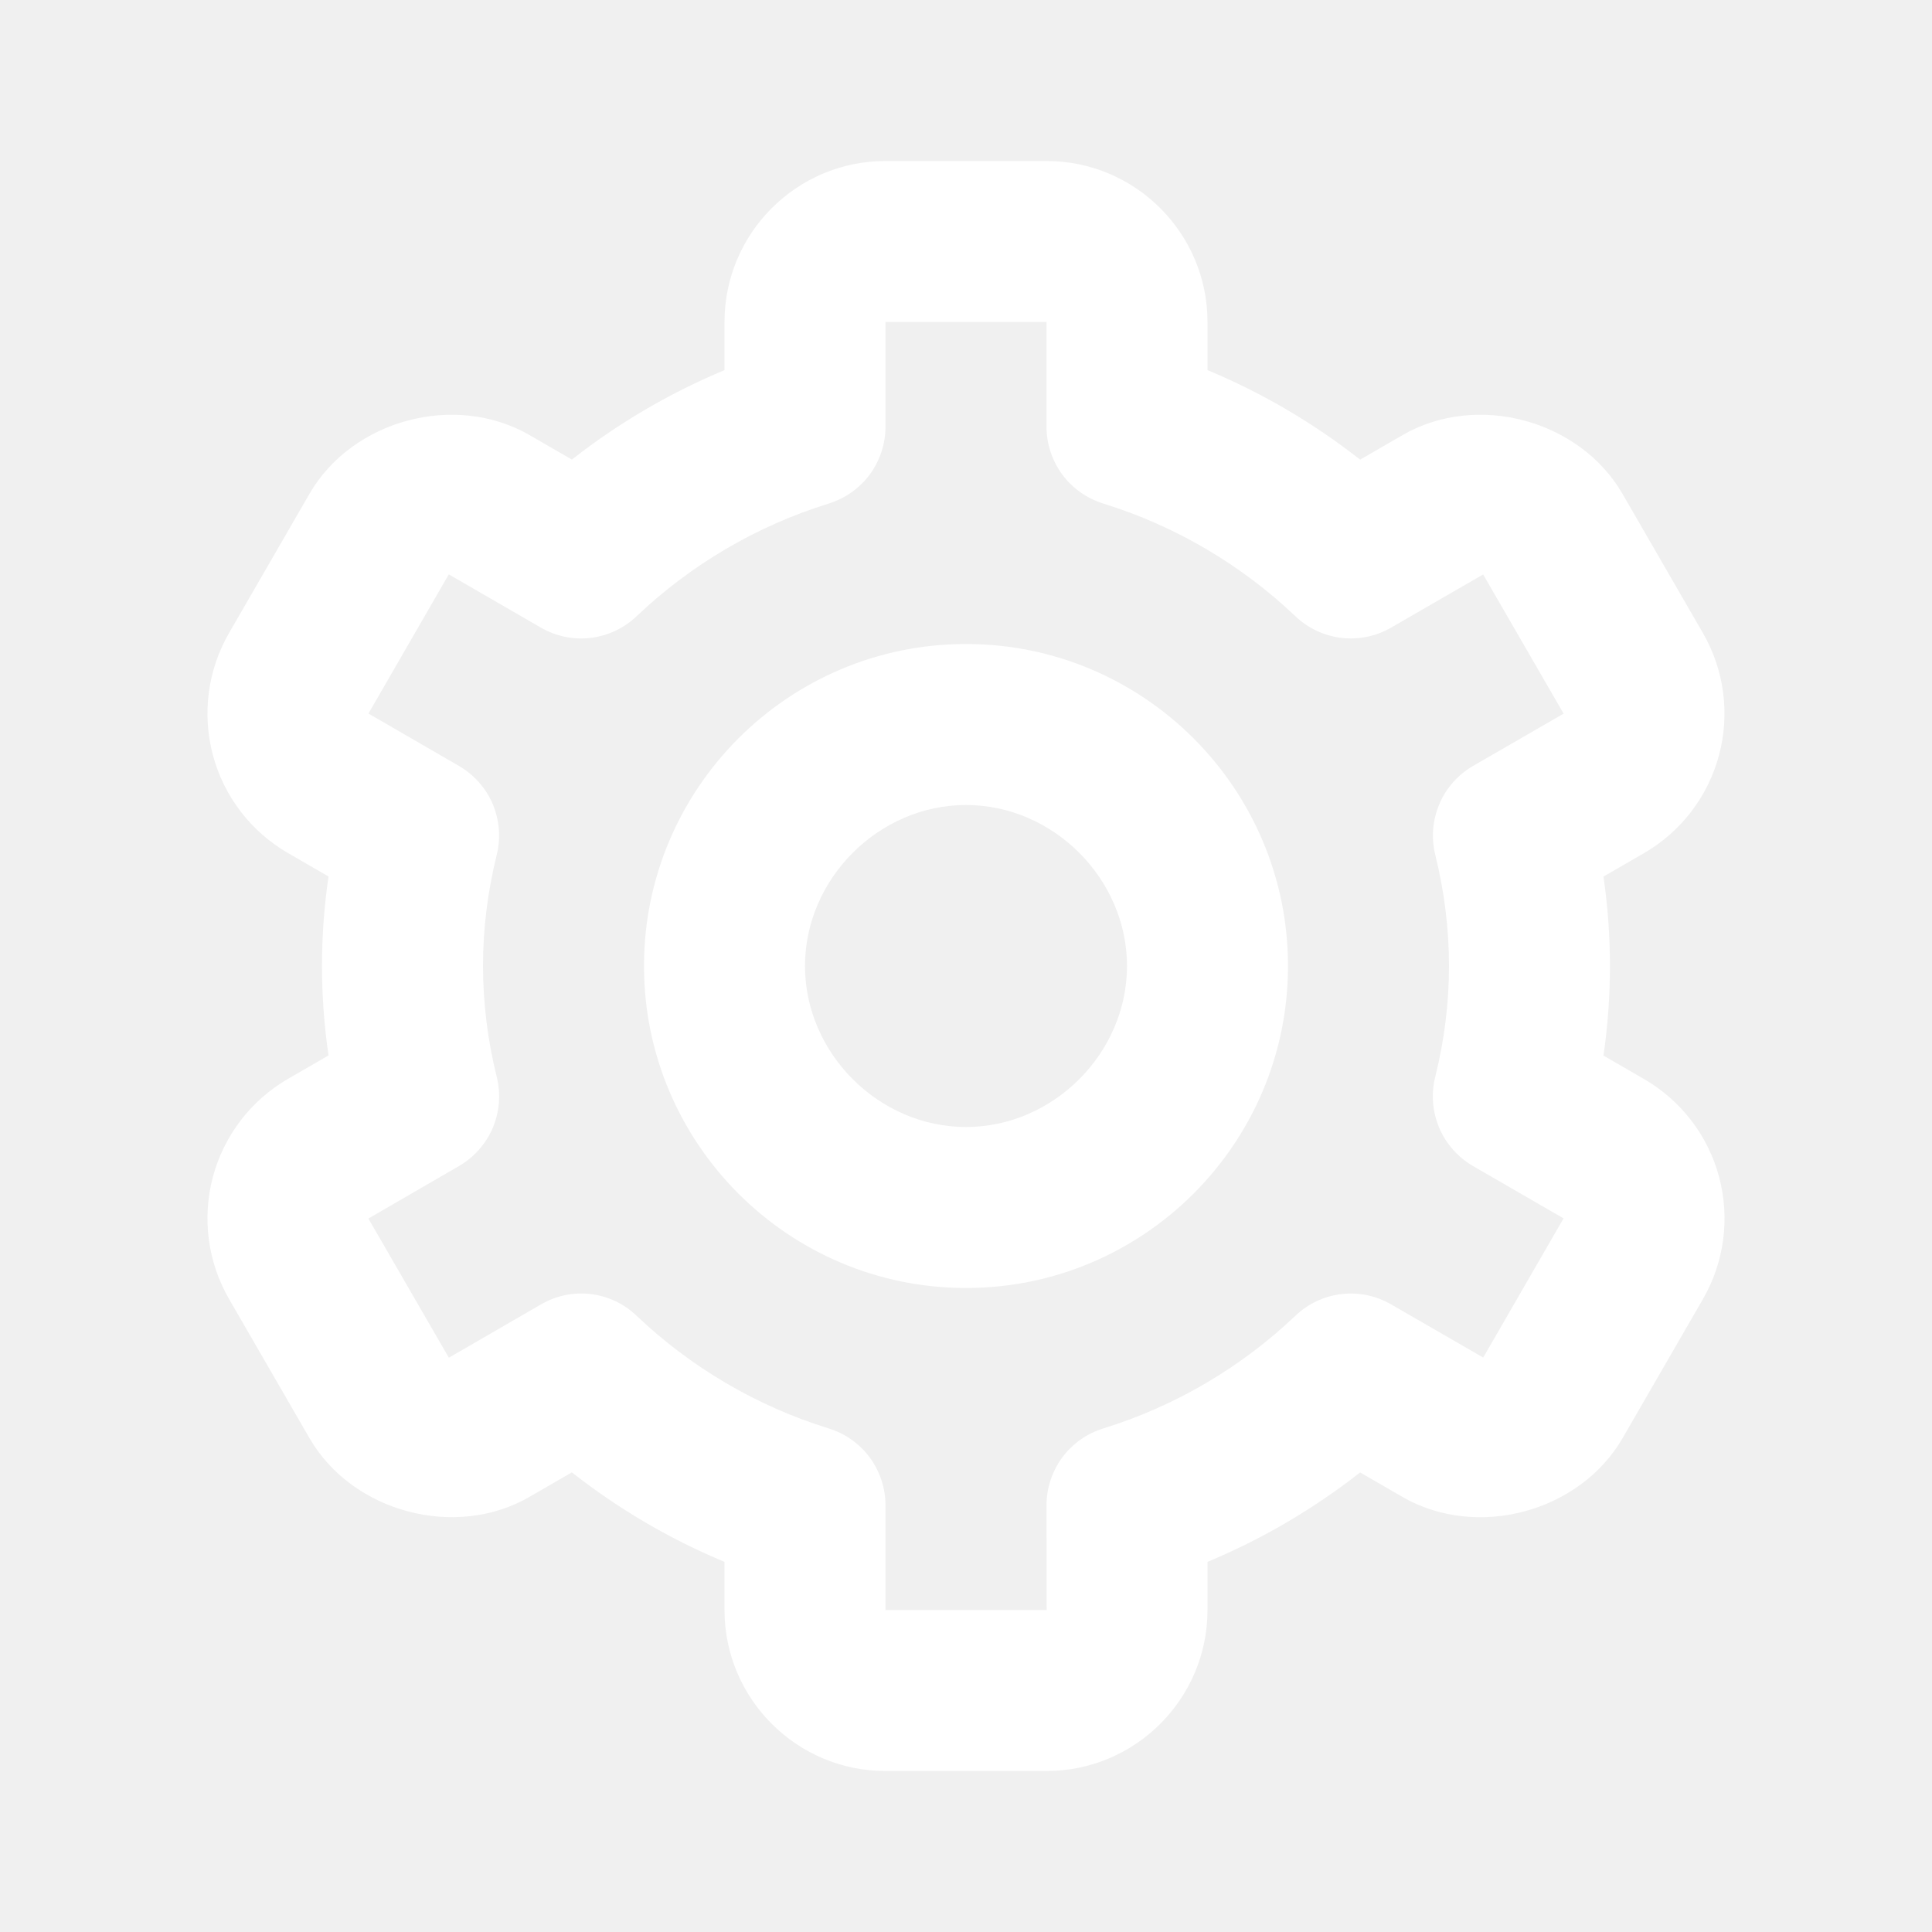
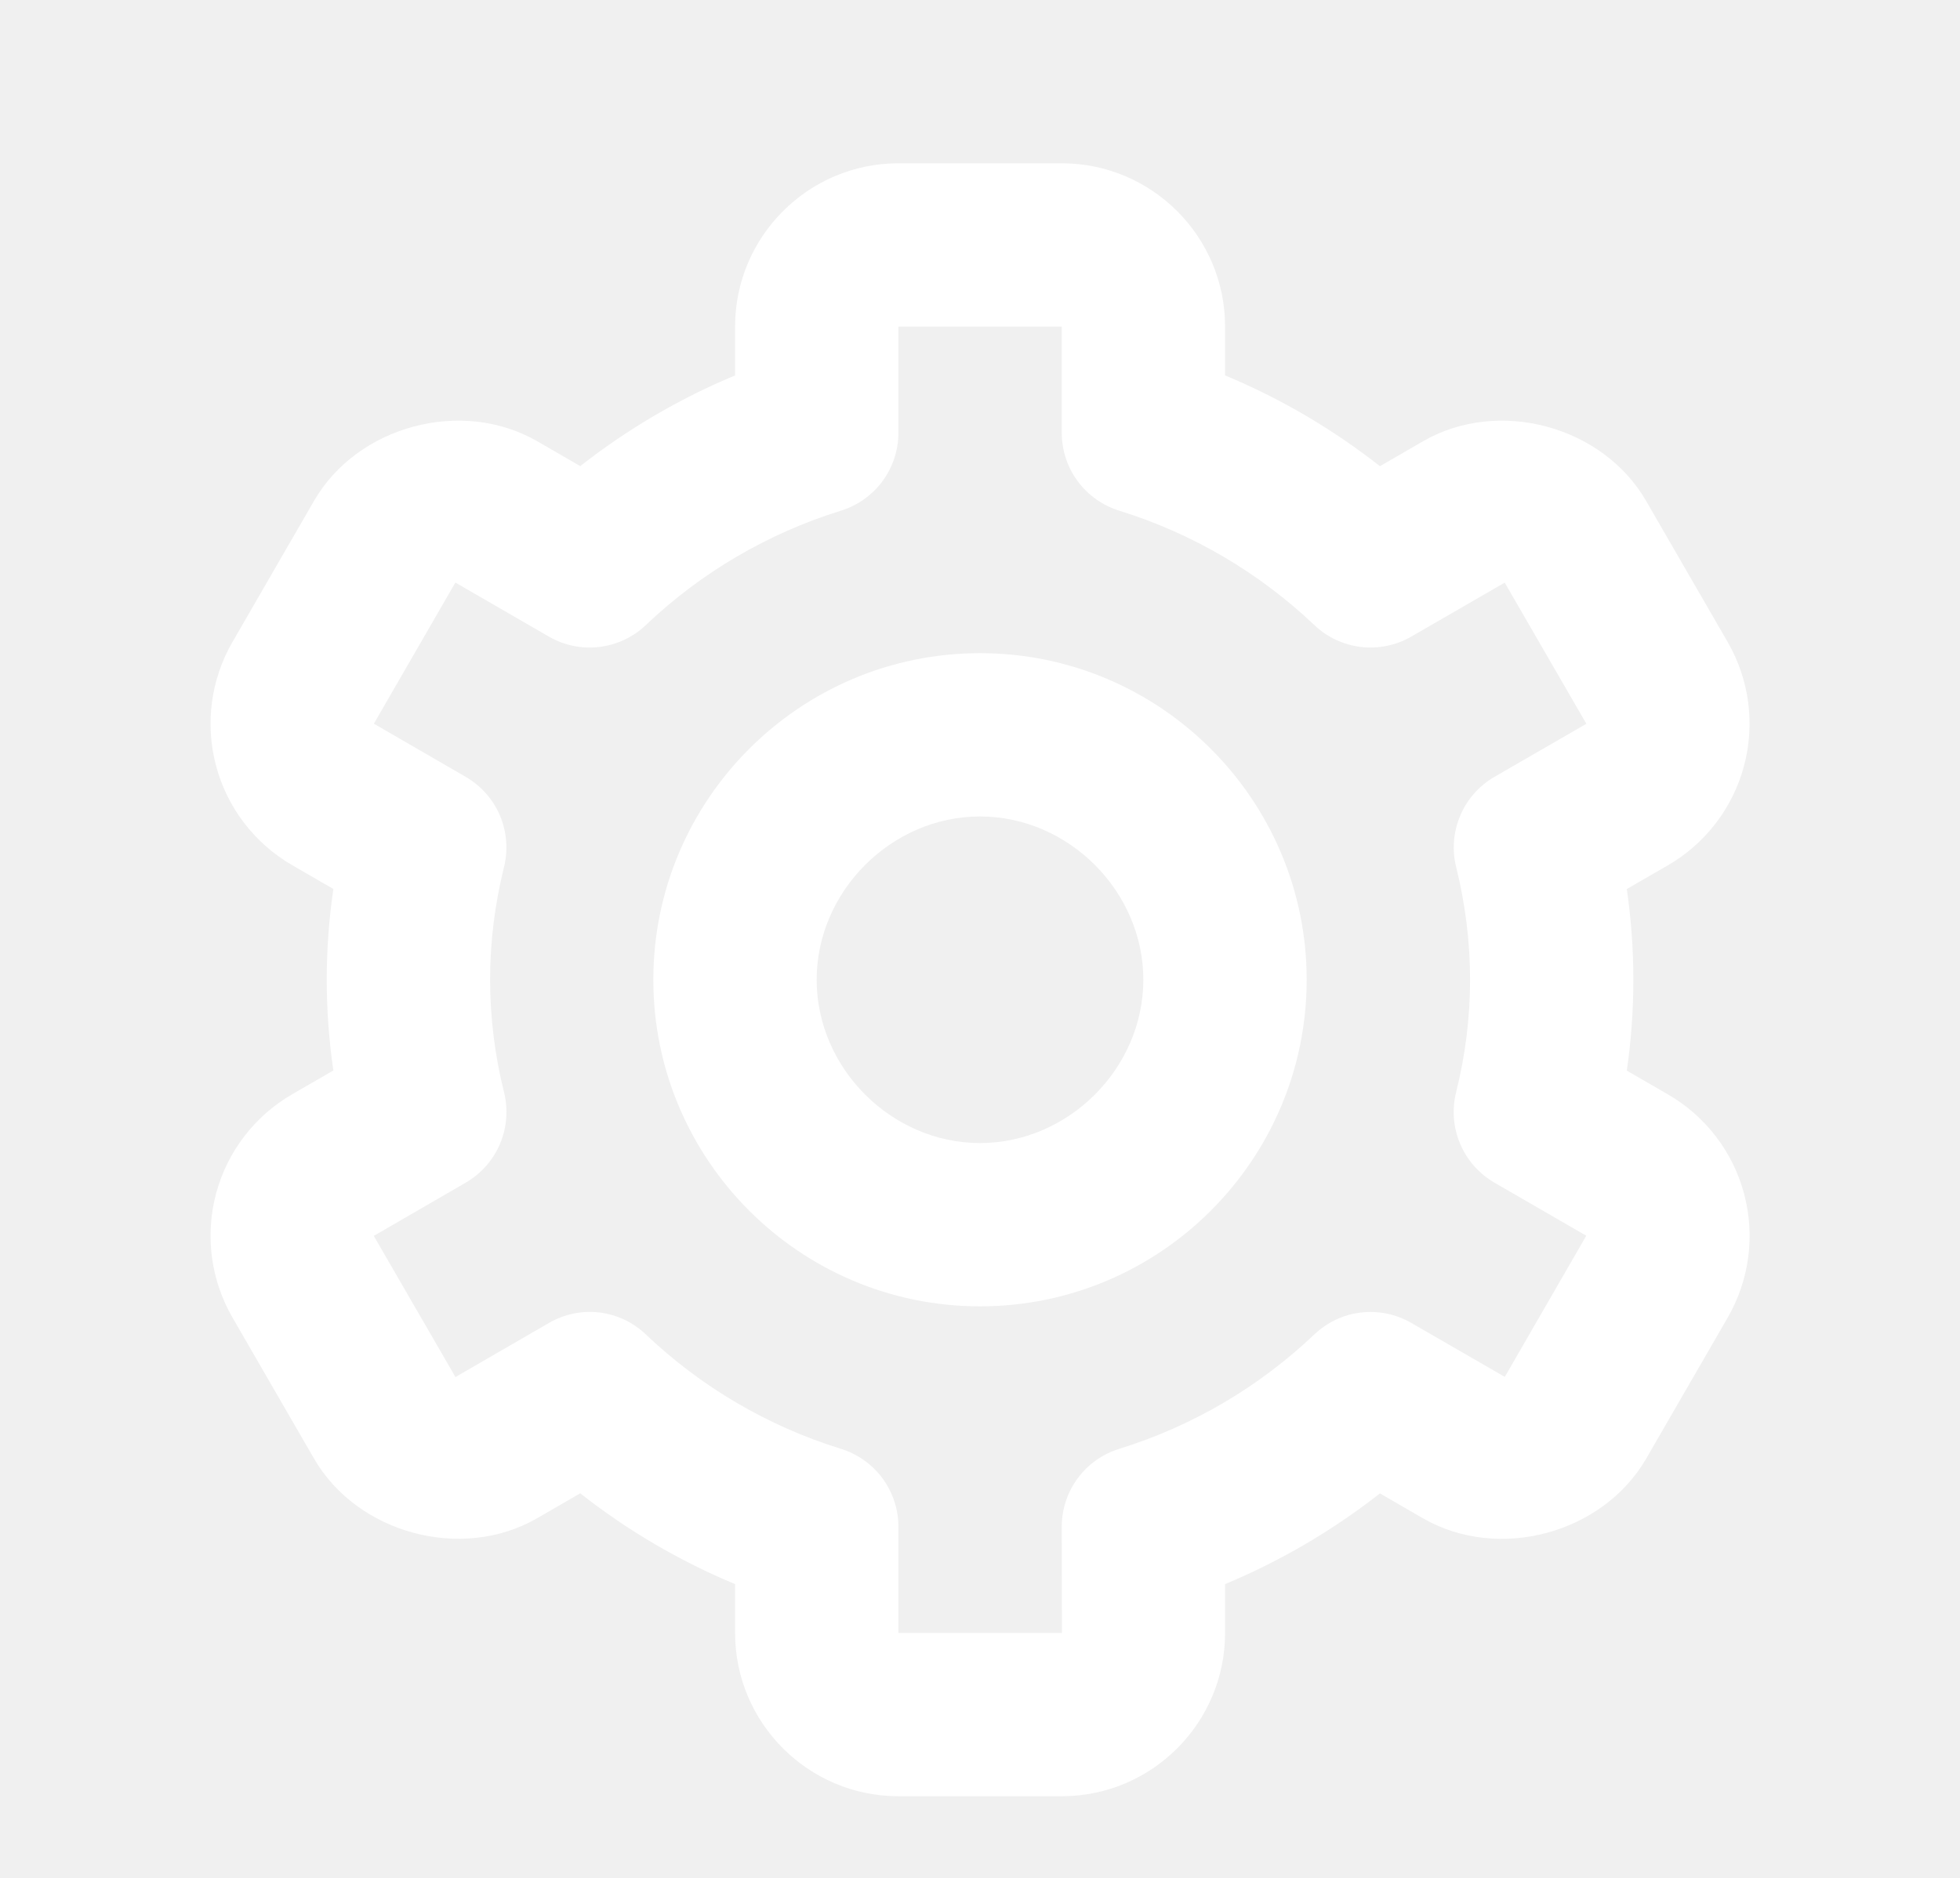
- <svg xmlns="http://www.w3.org/2000/svg" width="24" height="24" viewBox="0 0 24 24" fill="none">
+ <svg xmlns="http://www.w3.org/2000/svg" width="24" height="23" viewBox="0 0 24 23" fill="none">
  <path d="M12 16C14.206 16 16 14.206 16 12C16 9.794 14.206 8 12 8C9.794 8 8 9.794 8 12C8 14.206 9.794 16 12 16ZM12 10C13.084 10 14 10.916 14 12C14 13.084 13.084 14 12 14C10.916 14 10 13.084 10 12C10 10.916 10.916 10 12 10Z" fill="white" />
-   <path d="M2.845 16.136L3.845 17.866C4.376 18.783 5.654 19.127 6.575 18.596L7.104 18.29C7.683 18.745 8.32 19.119 9 19.402V20C9 21.103 9.897 22 11 22H13C14.103 22 15 21.103 15 20V19.402C15.679 19.119 16.317 18.745 16.896 18.291L17.425 18.597C18.348 19.127 19.623 18.785 20.156 17.866L21.155 16.137C21.42 15.678 21.492 15.132 21.355 14.62C21.218 14.107 20.883 13.671 20.424 13.405L19.919 13.113C20.026 12.376 20.026 11.626 19.919 10.889L20.424 10.597C20.883 10.331 21.217 9.894 21.354 9.382C21.491 8.87 21.42 8.324 21.155 7.865L20.156 6.136C19.625 5.216 18.348 4.871 17.425 5.404L16.896 5.71C16.317 5.255 15.68 4.881 15 4.598V4C15 2.897 14.103 2 13 2H11C9.897 2 9 2.897 9 4V4.598C8.321 4.881 7.683 5.255 7.104 5.709L6.575 5.403C5.651 4.872 4.375 5.216 3.844 6.135L2.845 7.864C2.58 8.323 2.508 8.869 2.645 9.381C2.782 9.894 3.117 10.33 3.576 10.596L4.081 10.888C3.973 11.625 3.973 12.374 4.081 13.111L3.576 13.403C3.117 13.669 2.783 14.106 2.645 14.618C2.508 15.131 2.58 15.677 2.845 16.136V16.136ZM6.171 13.378C6.058 12.927 6.001 12.465 6 12C6 11.538 6.058 11.074 6.17 10.622C6.223 10.411 6.205 10.189 6.121 9.989C6.036 9.789 5.888 9.623 5.7 9.514L4.577 8.864L5.575 7.135L6.72 7.797C6.907 7.905 7.123 7.95 7.338 7.924C7.552 7.898 7.752 7.804 7.908 7.655C8.585 7.012 9.4 6.533 10.292 6.256C10.497 6.193 10.676 6.067 10.804 5.895C10.931 5.723 11 5.514 11 5.3V4H13V5.3C13 5.514 13.069 5.723 13.196 5.895C13.324 6.067 13.503 6.193 13.708 6.256C14.6 6.533 15.415 7.012 16.092 7.655C16.248 7.804 16.448 7.898 16.662 7.924C16.877 7.949 17.093 7.905 17.28 7.797L18.424 7.136L19.424 8.865L18.3 9.514C18.112 9.623 17.964 9.789 17.88 9.989C17.795 10.189 17.777 10.411 17.83 10.622C17.942 11.074 18 11.538 18 12C18 12.461 17.942 12.925 17.829 13.378C17.776 13.589 17.794 13.811 17.879 14.011C17.964 14.211 18.112 14.377 18.3 14.486L19.423 15.135L18.425 16.864L17.28 16.203C17.093 16.095 16.877 16.05 16.662 16.076C16.448 16.101 16.248 16.196 16.092 16.345C15.415 16.988 14.6 17.467 13.708 17.744C13.503 17.806 13.324 17.933 13.196 18.105C13.069 18.277 13 18.486 13 18.7L13.002 20H11V18.7C11 18.486 10.931 18.277 10.804 18.105C10.676 17.933 10.497 17.806 10.292 17.744C9.4 17.467 8.585 16.988 7.908 16.345C7.752 16.195 7.552 16.101 7.338 16.075C7.123 16.05 6.906 16.095 6.72 16.204L5.576 16.866L4.576 15.137L5.7 14.486C5.888 14.377 6.036 14.211 6.121 14.011C6.206 13.811 6.223 13.589 6.171 13.378V13.378Z" fill="white" />
+   <path d="M2.846 16.136L3.846 17.866C4.377 18.783 5.655 19.127 6.576 18.596L7.105 18.29C7.683 18.745 8.321 19.119 9.001 19.402V20C9.001 21.103 9.898 22 11.001 22H13.001C14.104 22 15.001 21.103 15.001 20V19.402C15.68 19.119 16.318 18.745 16.897 18.291L17.426 18.597C18.349 19.127 19.624 18.785 20.157 17.866L21.156 16.137C21.421 15.678 21.493 15.132 21.356 14.62C21.219 14.107 20.884 13.671 20.425 13.405L19.92 13.113C20.027 12.376 20.027 11.626 19.92 10.889L20.425 10.597C20.884 10.331 21.218 9.894 21.355 9.382C21.492 8.87 21.421 8.324 21.156 7.865L20.157 6.136C19.626 5.216 18.349 4.871 17.426 5.404L16.897 5.71C16.318 5.255 15.681 4.881 15.001 4.598V4C15.001 2.897 14.104 2 13.001 2H11.001C9.898 2 9.001 2.897 9.001 4V4.598C8.322 4.881 7.684 5.255 7.105 5.709L6.576 5.403C5.652 4.872 4.376 5.216 3.845 6.135L2.846 7.864C2.581 8.323 2.509 8.869 2.646 9.381C2.783 9.894 3.118 10.33 3.577 10.596L4.082 10.888C3.974 11.625 3.974 12.374 4.082 13.111L3.577 13.403C3.118 13.669 2.783 14.106 2.646 14.618C2.509 15.131 2.581 15.677 2.846 16.136ZM6.172 13.378C6.059 12.927 6.002 12.465 6.001 12C6.001 11.538 6.059 11.074 6.171 10.622C6.224 10.411 6.206 10.189 6.122 9.989C6.037 9.789 5.889 9.623 5.701 9.514L4.578 8.864L5.576 7.135L6.721 7.797C6.908 7.905 7.124 7.95 7.339 7.924C7.553 7.898 7.753 7.804 7.909 7.655C8.585 7.012 9.401 6.533 10.293 6.256C10.498 6.193 10.677 6.067 10.805 5.895C10.932 5.723 11.001 5.514 11.001 5.3V4H13.001V5.3C13.001 5.514 13.07 5.723 13.197 5.895C13.325 6.067 13.504 6.193 13.709 6.256C14.6 6.533 15.416 7.012 16.093 7.655C16.249 7.804 16.449 7.898 16.663 7.924C16.878 7.949 17.094 7.905 17.281 7.797L18.425 7.136L19.425 8.865L18.301 9.514C18.113 9.623 17.965 9.789 17.881 9.989C17.796 10.189 17.778 10.411 17.831 10.622C17.943 11.074 18.001 11.538 18.001 12C18.001 12.461 17.943 12.925 17.83 13.378C17.777 13.589 17.795 13.811 17.88 14.011C17.965 14.211 18.113 14.377 18.301 14.486L19.424 15.135L18.426 16.864L17.281 16.203C17.094 16.095 16.878 16.05 16.663 16.076C16.449 16.101 16.249 16.196 16.093 16.345C15.416 16.988 14.601 17.467 13.709 17.744C13.504 17.806 13.325 17.933 13.197 18.105C13.07 18.277 13.001 18.486 13.001 18.7L13.003 20H11.001V18.7C11.001 18.486 10.932 18.277 10.805 18.105C10.677 17.933 10.498 17.806 10.293 17.744C9.401 17.467 8.586 16.988 7.909 16.345C7.753 16.195 7.553 16.101 7.339 16.075C7.124 16.05 6.907 16.095 6.721 16.204L5.577 16.866L4.577 15.137L5.701 14.486C5.889 14.377 6.037 14.211 6.122 14.011C6.207 13.811 6.224 13.589 6.172 13.378Z" fill="white" />
</svg>
